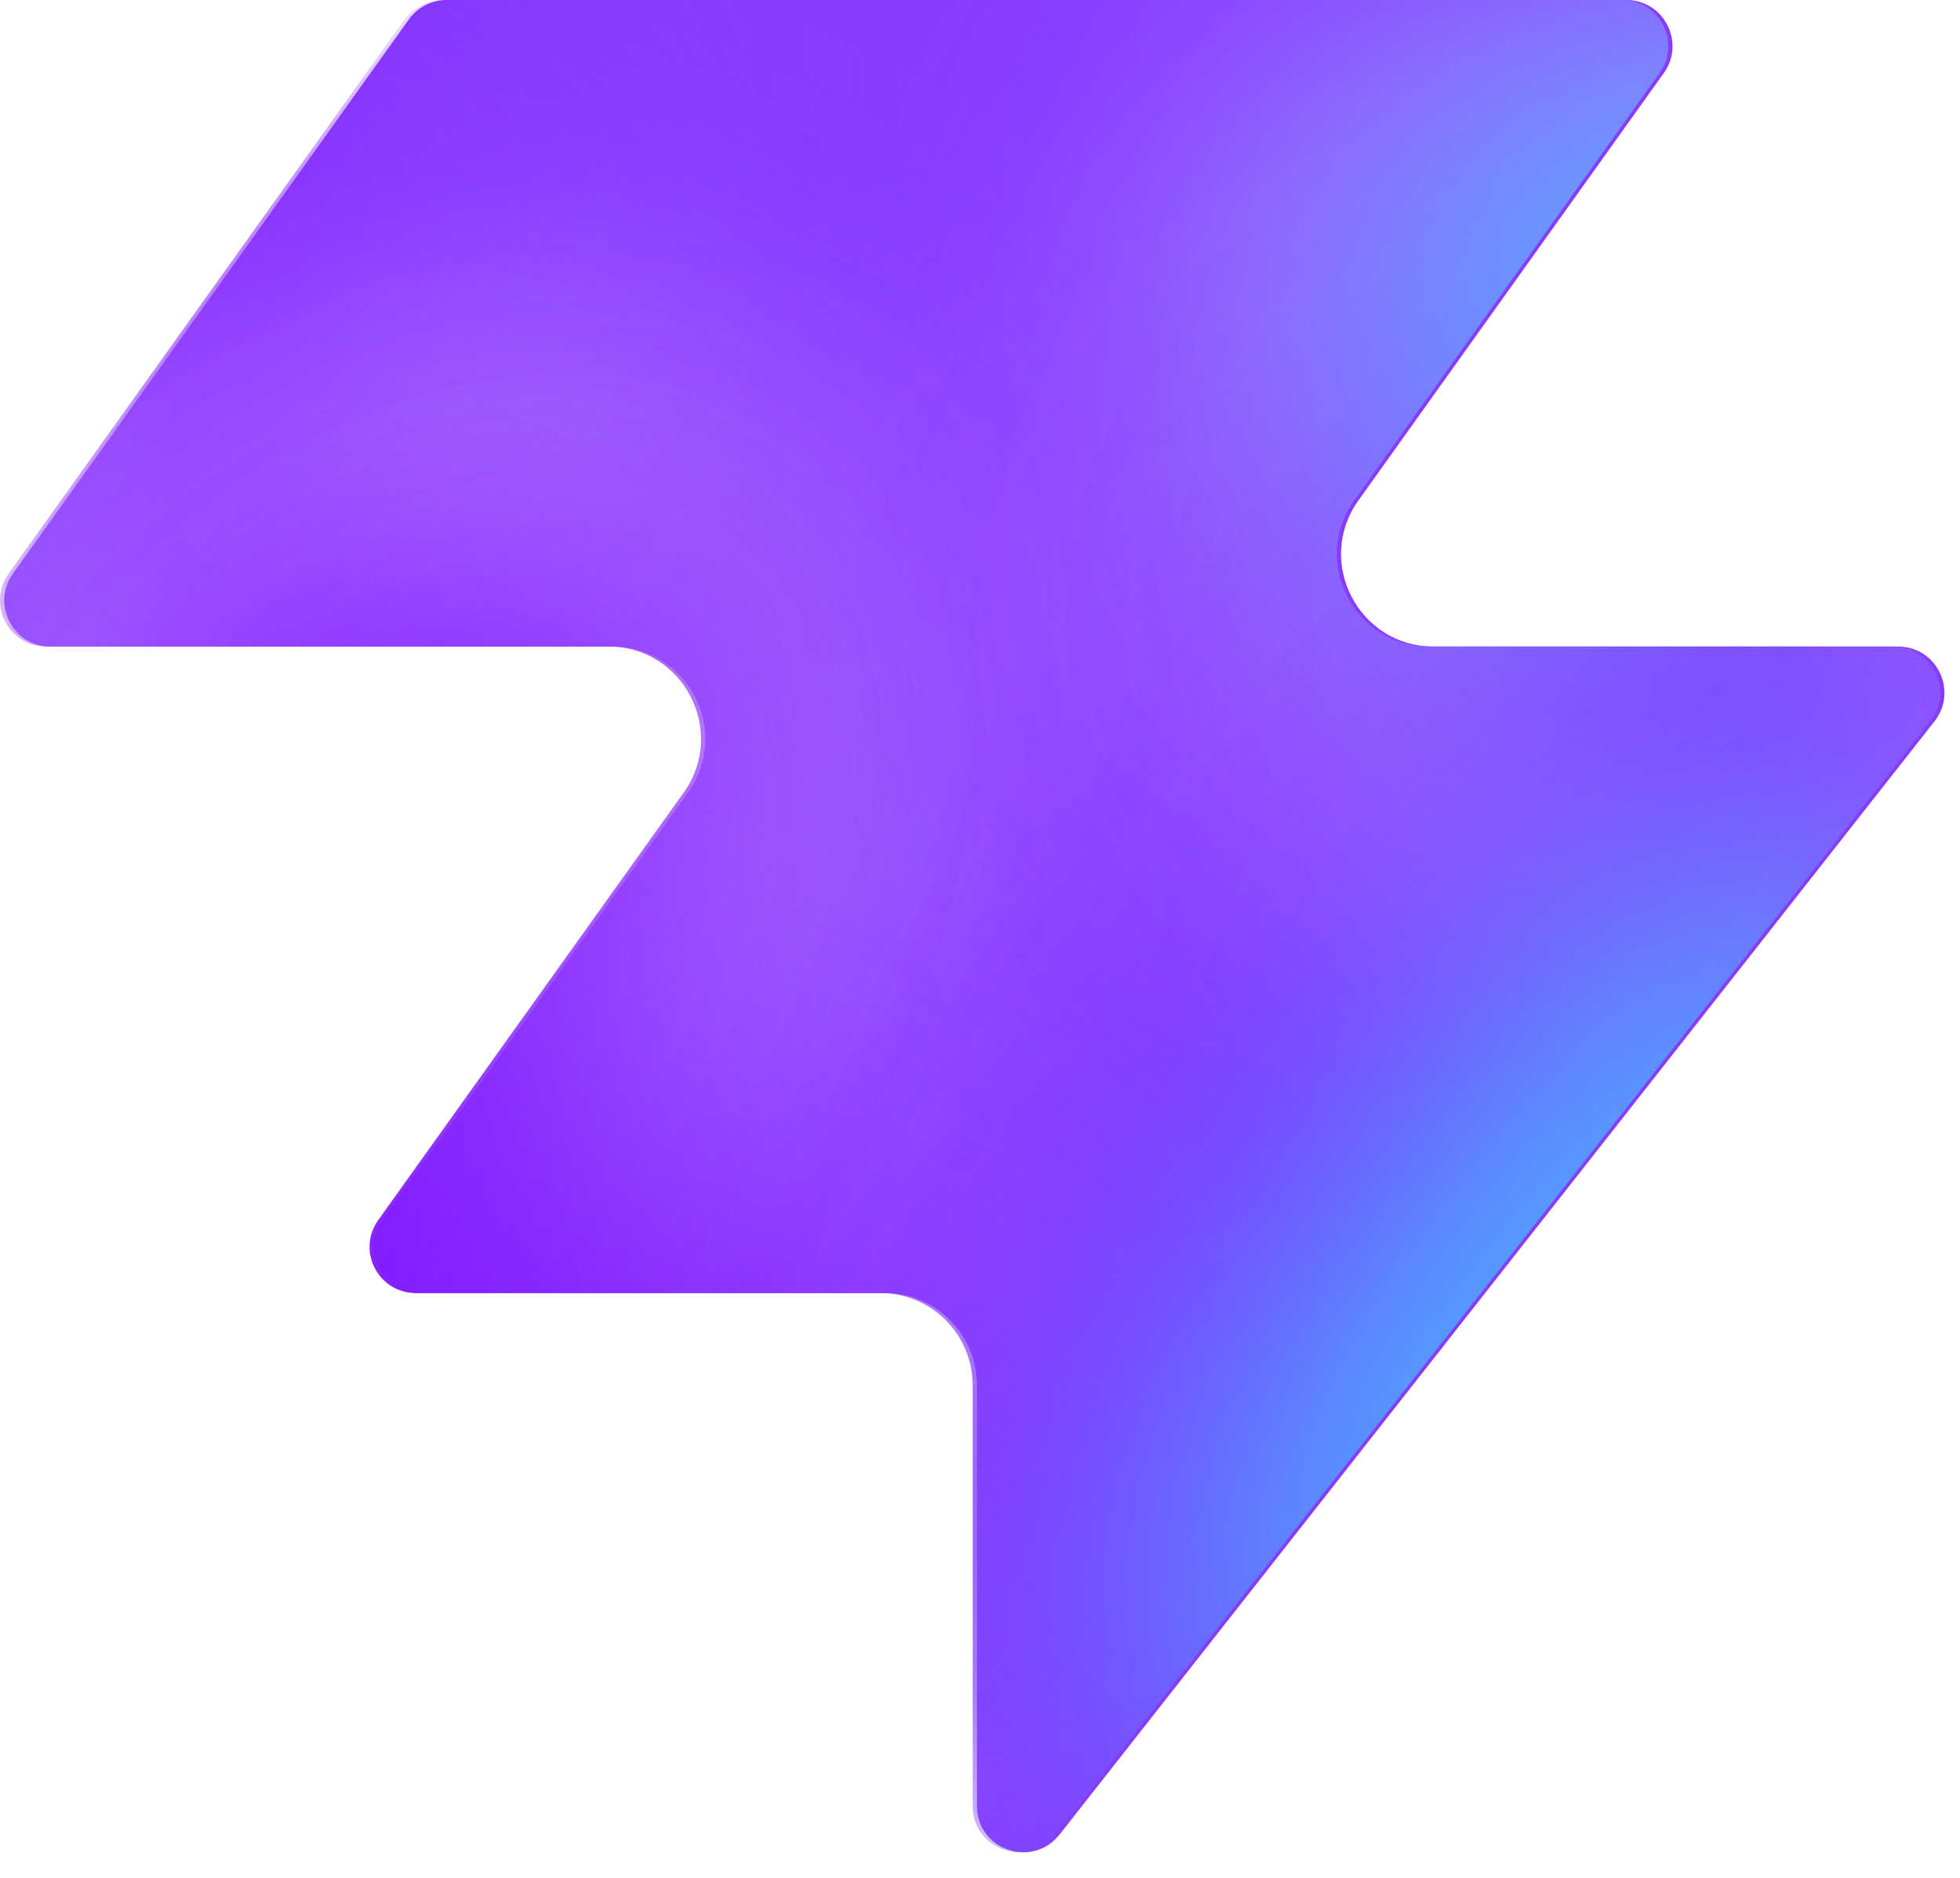
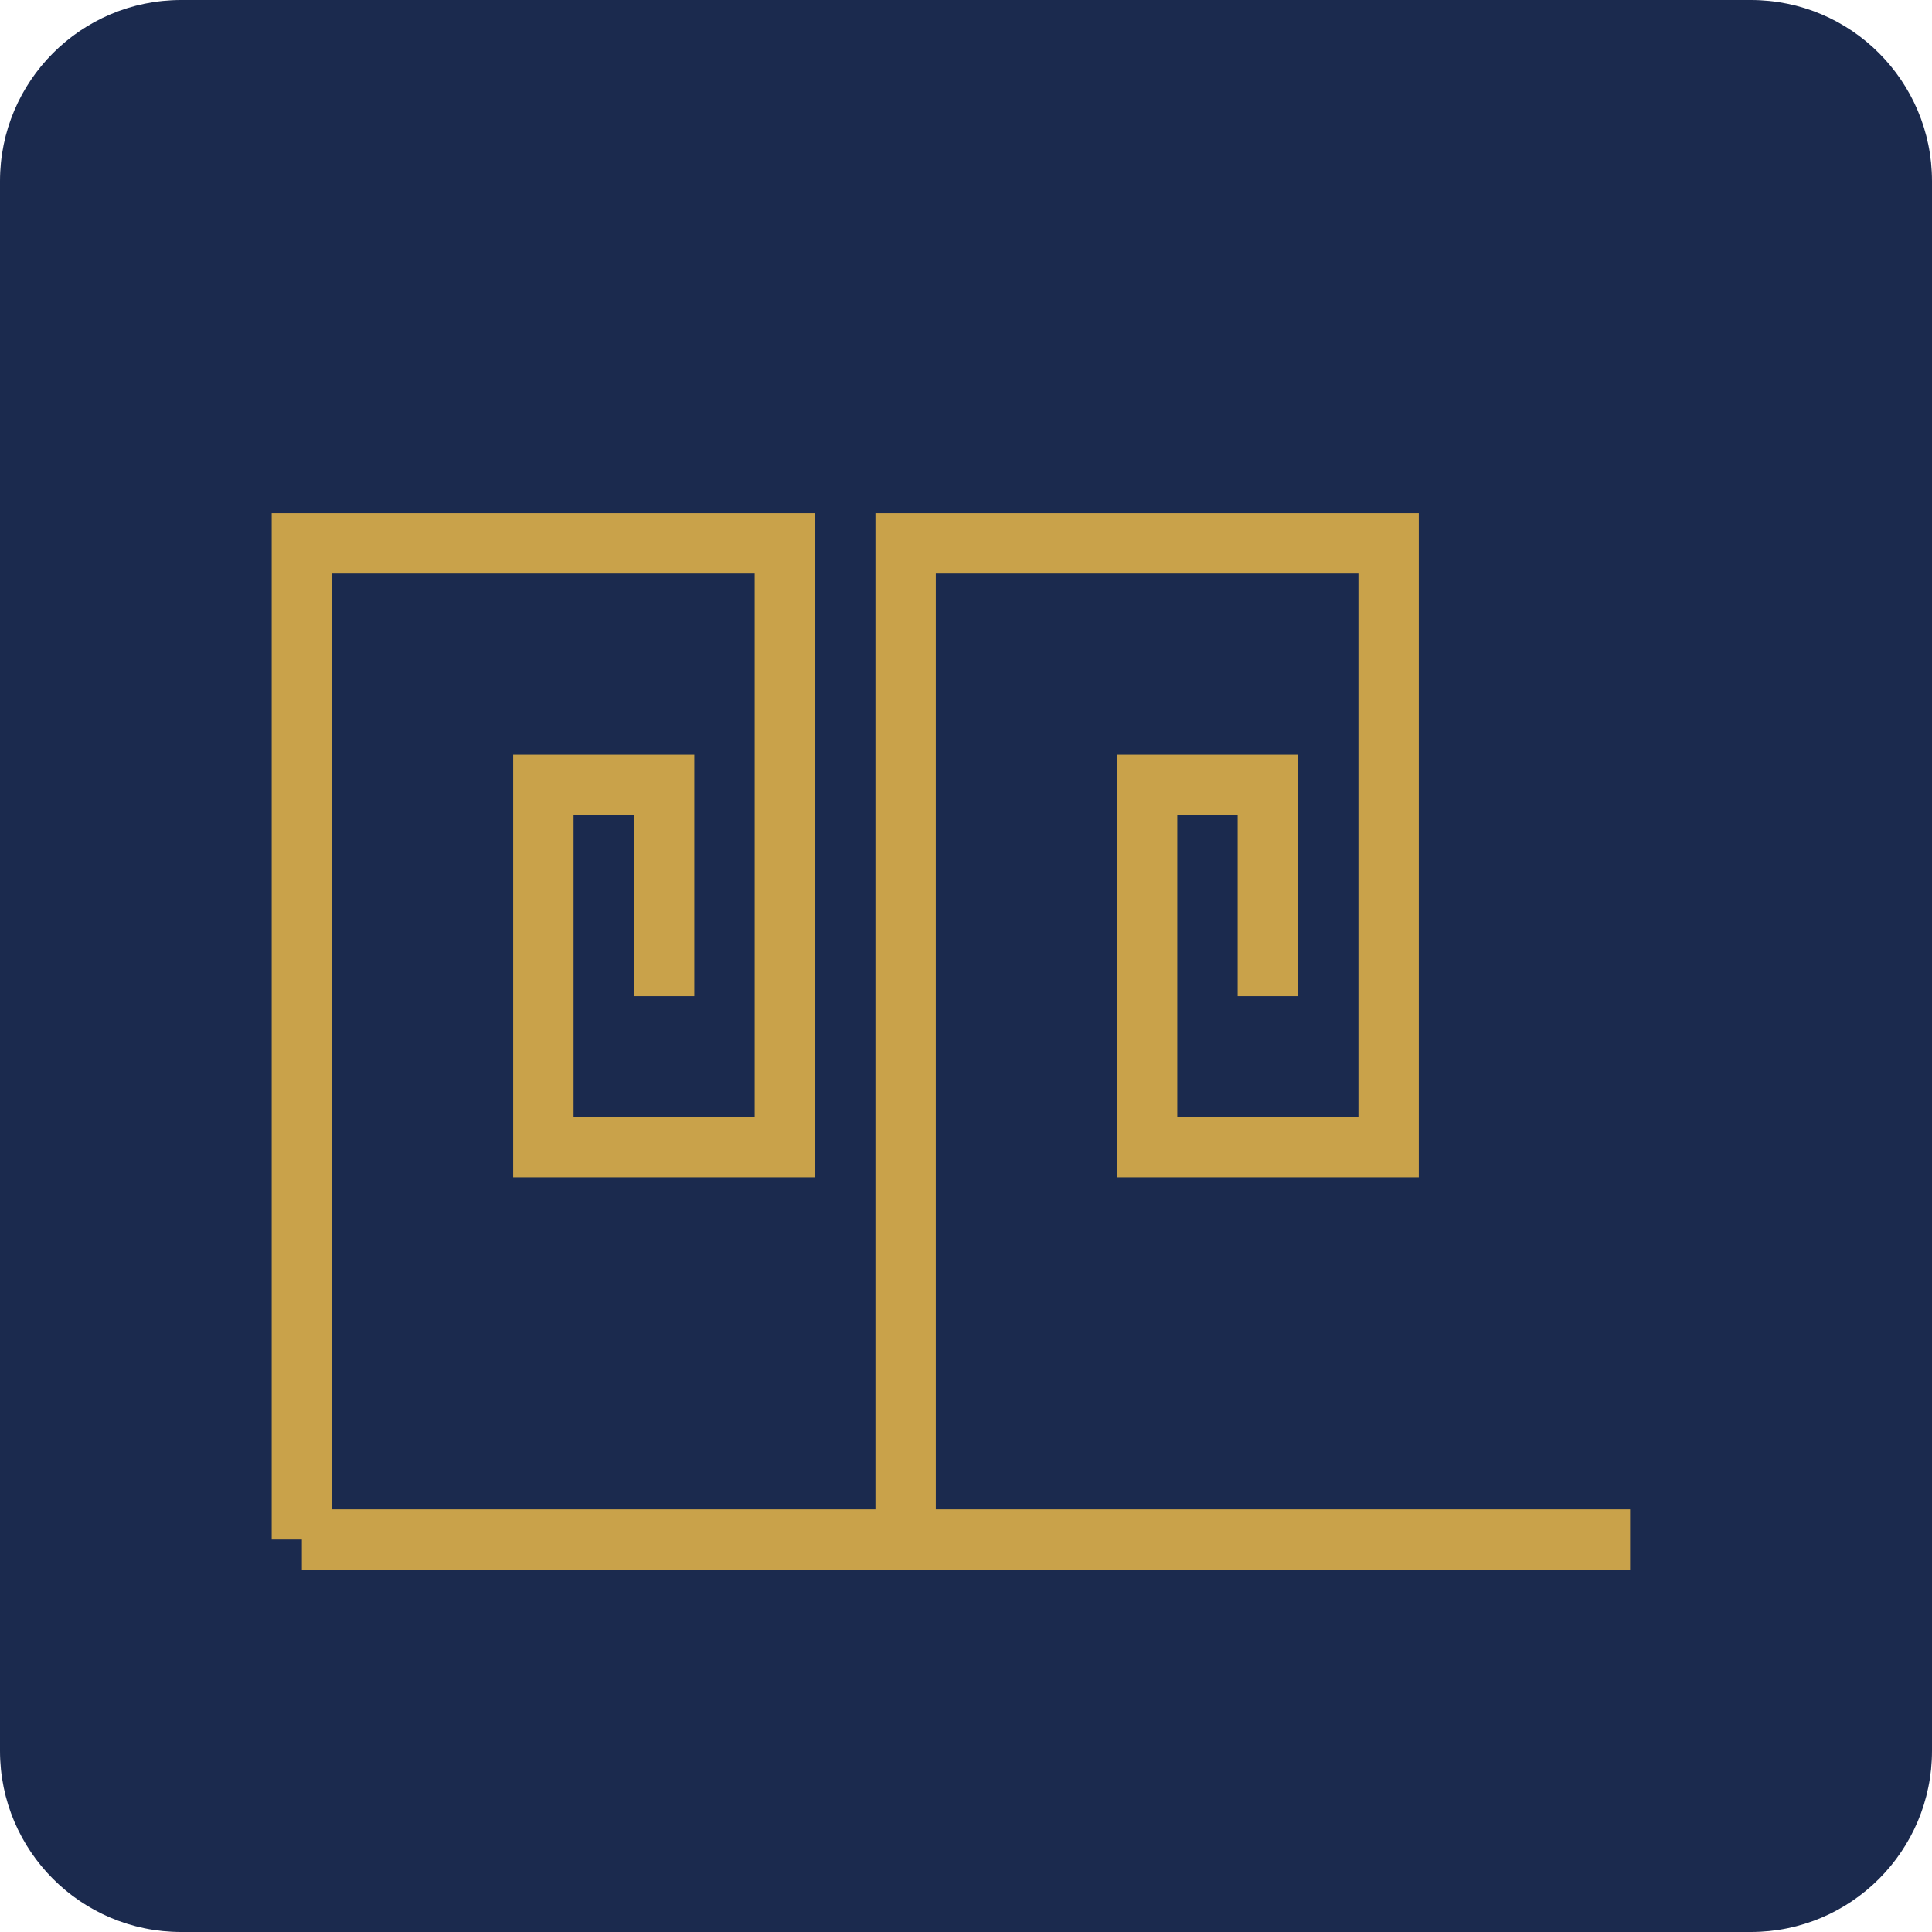
- <svg xmlns="http://www.w3.org/2000/svg" width="48" height="46" fill="none" viewBox="0 0 48 46">
-   <path fill="#863bff" d="M25.946 44.938c-.664.845-2.021.375-2.021-.698V33.937a2.26 2.26 0 0 0-2.262-2.262H10.287c-.92 0-1.456-1.04-.92-1.788l7.48-10.471c1.07-1.497 0-3.578-1.842-3.578H1.237c-.92 0-1.456-1.04-.92-1.788L10.013.474c.214-.297.556-.474.92-.474h28.894c.92 0 1.456 1.04.92 1.788l-7.48 10.471c-1.07 1.498 0 3.579 1.842 3.579h11.377c.943 0 1.473 1.088.89 1.83L25.947 44.94z" style="fill:#863bff;fill:color(display-p3 .525 .23 1);fill-opacity:1" />
-   <mask id="a" width="48" height="46" x="0" y="0" maskUnits="userSpaceOnUse" style="mask-type:alpha">
-     <path fill="#000" d="M25.842 44.938c-.664.844-2.021.375-2.021-.698V33.937a2.26 2.26 0 0 0-2.262-2.262H10.183c-.92 0-1.456-1.04-.92-1.788l7.48-10.471c1.07-1.498 0-3.579-1.842-3.579H1.133c-.92 0-1.456-1.04-.92-1.787L9.91.473c.214-.297.556-.474.92-.474h28.894c.92 0 1.456 1.04.92 1.788l-7.48 10.471c-1.07 1.498 0 3.578 1.842 3.578h11.377c.943 0 1.473 1.088.89 1.832L25.843 44.94z" style="fill:#000;fill-opacity:1" />
-   </mask>
-   <g mask="url(#a)">
-     <g filter="url(#b)">
-       <ellipse cx="5.508" cy="14.704" fill="#ede6ff" rx="5.508" ry="14.704" style="fill:#ede6ff;fill:color(display-p3 .927 .903 1);fill-opacity:1" transform="matrix(.00324 1 1 -.00324 -4.47 31.516)" />
-     </g>
-     <g filter="url(#c)">
-       <ellipse cx="10.399" cy="29.851" fill="#ede6ff" rx="10.399" ry="29.851" style="fill:#ede6ff;fill:color(display-p3 .927 .903 1);fill-opacity:1" transform="matrix(.00324 1 1 -.00324 -39.328 7.883)" />
-     </g>
-     <g filter="url(#d)">
-       <ellipse cx="5.508" cy="30.487" fill="#7e14ff" rx="5.508" ry="30.487" style="fill:#7e14ff;fill:color(display-p3 .492 .077 1);fill-opacity:1" transform="rotate(89.814 -25.913 -14.639)scale(1 -1)" />
-     </g>
-     <g filter="url(#e)">
-       <ellipse cx="5.508" cy="30.599" fill="#7e14ff" rx="5.508" ry="30.599" style="fill:#7e14ff;fill:color(display-p3 .492 .077 1);fill-opacity:1" transform="rotate(89.814 -32.644 -3.334)scale(1 -1)" />
-     </g>
-     <g filter="url(#f)">
-       <ellipse cx="5.508" cy="30.599" fill="#7e14ff" rx="5.508" ry="30.599" style="fill:#7e14ff;fill:color(display-p3 .492 .077 1);fill-opacity:1" transform="matrix(.00324 1 1 -.00324 -34.34 30.47)" />
-     </g>
-     <g filter="url(#g)">
-       <ellipse cx="14.072" cy="22.078" fill="#ede6ff" rx="14.072" ry="22.078" style="fill:#ede6ff;fill:color(display-p3 .927 .903 1);fill-opacity:1" transform="rotate(93.35 24.506 48.493)scale(-1 1)" />
-     </g>
-     <g filter="url(#h)">
-       <ellipse cx="3.47" cy="21.501" fill="#7e14ff" rx="3.47" ry="21.501" style="fill:#7e14ff;fill:color(display-p3 .492 .077 1);fill-opacity:1" transform="rotate(89.009 28.708 47.59)scale(-1 1)" />
-     </g>
-     <g filter="url(#i)">
-       <ellipse cx="3.47" cy="21.501" fill="#7e14ff" rx="3.47" ry="21.501" style="fill:#7e14ff;fill:color(display-p3 .492 .077 1);fill-opacity:1" transform="rotate(89.009 28.708 47.59)scale(-1 1)" />
-     </g>
-     <g filter="url(#j)">
-       <ellipse cx=".387" cy="8.972" fill="#7e14ff" rx="4.407" ry="29.108" style="fill:#7e14ff;fill:color(display-p3 .492 .077 1);fill-opacity:1" transform="rotate(39.51 .387 8.972)" />
-     </g>
-     <g filter="url(#k)">
-       <ellipse cx="47.523" cy="-6.092" fill="#7e14ff" rx="4.407" ry="29.108" style="fill:#7e14ff;fill:color(display-p3 .492 .077 1);fill-opacity:1" transform="rotate(37.892 47.523 -6.092)" />
-     </g>
-     <g filter="url(#l)">
-       <ellipse cx="41.412" cy="6.333" fill="#47bfff" rx="5.971" ry="9.665" style="fill:#47bfff;fill:color(display-p3 .28 .748 1);fill-opacity:1" transform="rotate(37.892 41.412 6.333)" />
-     </g>
-     <g filter="url(#m)">
-       <ellipse cx="-1.879" cy="38.332" fill="#7e14ff" rx="4.407" ry="29.108" style="fill:#7e14ff;fill:color(display-p3 .492 .077 1);fill-opacity:1" transform="rotate(37.892 -1.88 38.332)" />
-     </g>
-     <g filter="url(#n)">
-       <ellipse cx="-1.879" cy="38.332" fill="#7e14ff" rx="4.407" ry="29.108" style="fill:#7e14ff;fill:color(display-p3 .492 .077 1);fill-opacity:1" transform="rotate(37.892 -1.88 38.332)" />
-     </g>
-     <g filter="url(#o)">
-       <ellipse cx="35.651" cy="29.907" fill="#7e14ff" rx="4.407" ry="29.108" style="fill:#7e14ff;fill:color(display-p3 .492 .077 1);fill-opacity:1" transform="rotate(37.892 35.651 29.907)" />
-     </g>
-     <g filter="url(#p)">
-       <ellipse cx="38.418" cy="32.4" fill="#47bfff" rx="5.971" ry="15.297" style="fill:#47bfff;fill:color(display-p3 .28 .748 1);fill-opacity:1" transform="rotate(37.892 38.418 32.4)" />
-     </g>
+ <svg xmlns="http://www.w3.org/2000/svg" viewBox="0 0 64 64" fill="none">
+   <rect width="64" height="64" rx="6" fill="#1B2A4E" />
+   <g fill="none" stroke="#C9A24A" stroke-width="2" stroke-linecap="square">
+     <path d="M10 50 L10 18 L26 18 L26 38 L18 38 L18 26 L22 26 L22 32" />
+     <path d="M30 50 L30 18 L46 18 L46 38 L38 38 L38 26 L42 26 L42 32" />
  </g>
-   <defs>
-     <filter id="b" width="60.045" height="41.654" x="-19.77" y="16.149" color-interpolation-filters="sRGB" filterUnits="userSpaceOnUse">
-       <feFlood flood-opacity="0" result="BackgroundImageFix" />
-       <feBlend in="SourceGraphic" in2="BackgroundImageFix" result="shape" />
-       <feGaussianBlur result="effect1_foregroundBlur_2002_17158" stdDeviation="7.659" />
-     </filter>
-     <filter id="c" width="90.34" height="51.437" x="-54.613" y="-7.533" color-interpolation-filters="sRGB" filterUnits="userSpaceOnUse">
-       <feFlood flood-opacity="0" result="BackgroundImageFix" />
-       <feBlend in="SourceGraphic" in2="BackgroundImageFix" result="shape" />
-       <feGaussianBlur result="effect1_foregroundBlur_2002_17158" stdDeviation="7.659" />
-     </filter>
-     <filter id="d" width="79.355" height="29.4" x="-49.64" y="2.03" color-interpolation-filters="sRGB" filterUnits="userSpaceOnUse">
-       <feFlood flood-opacity="0" result="BackgroundImageFix" />
-       <feBlend in="SourceGraphic" in2="BackgroundImageFix" result="shape" />
-       <feGaussianBlur result="effect1_foregroundBlur_2002_17158" stdDeviation="4.596" />
-     </filter>
-     <filter id="e" width="79.579" height="29.4" x="-45.045" y="20.029" color-interpolation-filters="sRGB" filterUnits="userSpaceOnUse">
-       <feFlood flood-opacity="0" result="BackgroundImageFix" />
-       <feBlend in="SourceGraphic" in2="BackgroundImageFix" result="shape" />
-       <feGaussianBlur result="effect1_foregroundBlur_2002_17158" stdDeviation="4.596" />
-     </filter>
-     <filter id="f" width="79.579" height="29.4" x="-43.513" y="21.178" color-interpolation-filters="sRGB" filterUnits="userSpaceOnUse">
-       <feFlood flood-opacity="0" result="BackgroundImageFix" />
-       <feBlend in="SourceGraphic" in2="BackgroundImageFix" result="shape" />
-       <feGaussianBlur result="effect1_foregroundBlur_2002_17158" stdDeviation="4.596" />
-     </filter>
-     <filter id="g" width="74.749" height="58.852" x="15.756" y="-17.901" color-interpolation-filters="sRGB" filterUnits="userSpaceOnUse">
-       <feFlood flood-opacity="0" result="BackgroundImageFix" />
-       <feBlend in="SourceGraphic" in2="BackgroundImageFix" result="shape" />
-       <feGaussianBlur result="effect1_foregroundBlur_2002_17158" stdDeviation="7.659" />
-     </filter>
-     <filter id="h" width="61.377" height="25.362" x="23.548" y="2.284" color-interpolation-filters="sRGB" filterUnits="userSpaceOnUse">
-       <feFlood flood-opacity="0" result="BackgroundImageFix" />
-       <feBlend in="SourceGraphic" in2="BackgroundImageFix" result="shape" />
-       <feGaussianBlur result="effect1_foregroundBlur_2002_17158" stdDeviation="4.596" />
-     </filter>
-     <filter id="i" width="61.377" height="25.362" x="23.548" y="2.284" color-interpolation-filters="sRGB" filterUnits="userSpaceOnUse">
-       <feFlood flood-opacity="0" result="BackgroundImageFix" />
-       <feBlend in="SourceGraphic" in2="BackgroundImageFix" result="shape" />
-       <feGaussianBlur result="effect1_foregroundBlur_2002_17158" stdDeviation="4.596" />
-     </filter>
-     <filter id="j" width="56.045" height="63.649" x="-27.636" y="-22.853" color-interpolation-filters="sRGB" filterUnits="userSpaceOnUse">
-       <feFlood flood-opacity="0" result="BackgroundImageFix" />
-       <feBlend in="SourceGraphic" in2="BackgroundImageFix" result="shape" />
-       <feGaussianBlur result="effect1_foregroundBlur_2002_17158" stdDeviation="4.596" />
-     </filter>
-     <filter id="k" width="54.814" height="64.646" x="20.116" y="-38.415" color-interpolation-filters="sRGB" filterUnits="userSpaceOnUse">
-       <feFlood flood-opacity="0" result="BackgroundImageFix" />
-       <feBlend in="SourceGraphic" in2="BackgroundImageFix" result="shape" />
-       <feGaussianBlur result="effect1_foregroundBlur_2002_17158" stdDeviation="4.596" />
-     </filter>
-     <filter id="l" width="33.541" height="35.313" x="24.641" y="-11.323" color-interpolation-filters="sRGB" filterUnits="userSpaceOnUse">
-       <feFlood flood-opacity="0" result="BackgroundImageFix" />
-       <feBlend in="SourceGraphic" in2="BackgroundImageFix" result="shape" />
-       <feGaussianBlur result="effect1_foregroundBlur_2002_17158" stdDeviation="4.596" />
-     </filter>
-     <filter id="m" width="54.814" height="64.646" x="-29.286" y="6.009" color-interpolation-filters="sRGB" filterUnits="userSpaceOnUse">
-       <feFlood flood-opacity="0" result="BackgroundImageFix" />
-       <feBlend in="SourceGraphic" in2="BackgroundImageFix" result="shape" />
-       <feGaussianBlur result="effect1_foregroundBlur_2002_17158" stdDeviation="4.596" />
-     </filter>
-     <filter id="n" width="54.814" height="64.646" x="-29.286" y="6.009" color-interpolation-filters="sRGB" filterUnits="userSpaceOnUse">
-       <feFlood flood-opacity="0" result="BackgroundImageFix" />
-       <feBlend in="SourceGraphic" in2="BackgroundImageFix" result="shape" />
-       <feGaussianBlur result="effect1_foregroundBlur_2002_17158" stdDeviation="4.596" />
-     </filter>
-     <filter id="o" width="54.814" height="64.646" x="8.244" y="-2.416" color-interpolation-filters="sRGB" filterUnits="userSpaceOnUse">
-       <feFlood flood-opacity="0" result="BackgroundImageFix" />
-       <feBlend in="SourceGraphic" in2="BackgroundImageFix" result="shape" />
-       <feGaussianBlur result="effect1_foregroundBlur_2002_17158" stdDeviation="4.596" />
-     </filter>
-     <filter id="p" width="39.409" height="43.623" x="18.713" y="10.588" color-interpolation-filters="sRGB" filterUnits="userSpaceOnUse">
-       <feFlood flood-opacity="0" result="BackgroundImageFix" />
-       <feBlend in="SourceGraphic" in2="BackgroundImageFix" result="shape" />
-       <feGaussianBlur result="effect1_foregroundBlur_2002_17158" stdDeviation="4.596" />
-     </filter>
-   </defs>
+   <rect x="10" y="50" width="44" height="2" fill="#C9A24A" />
</svg>
